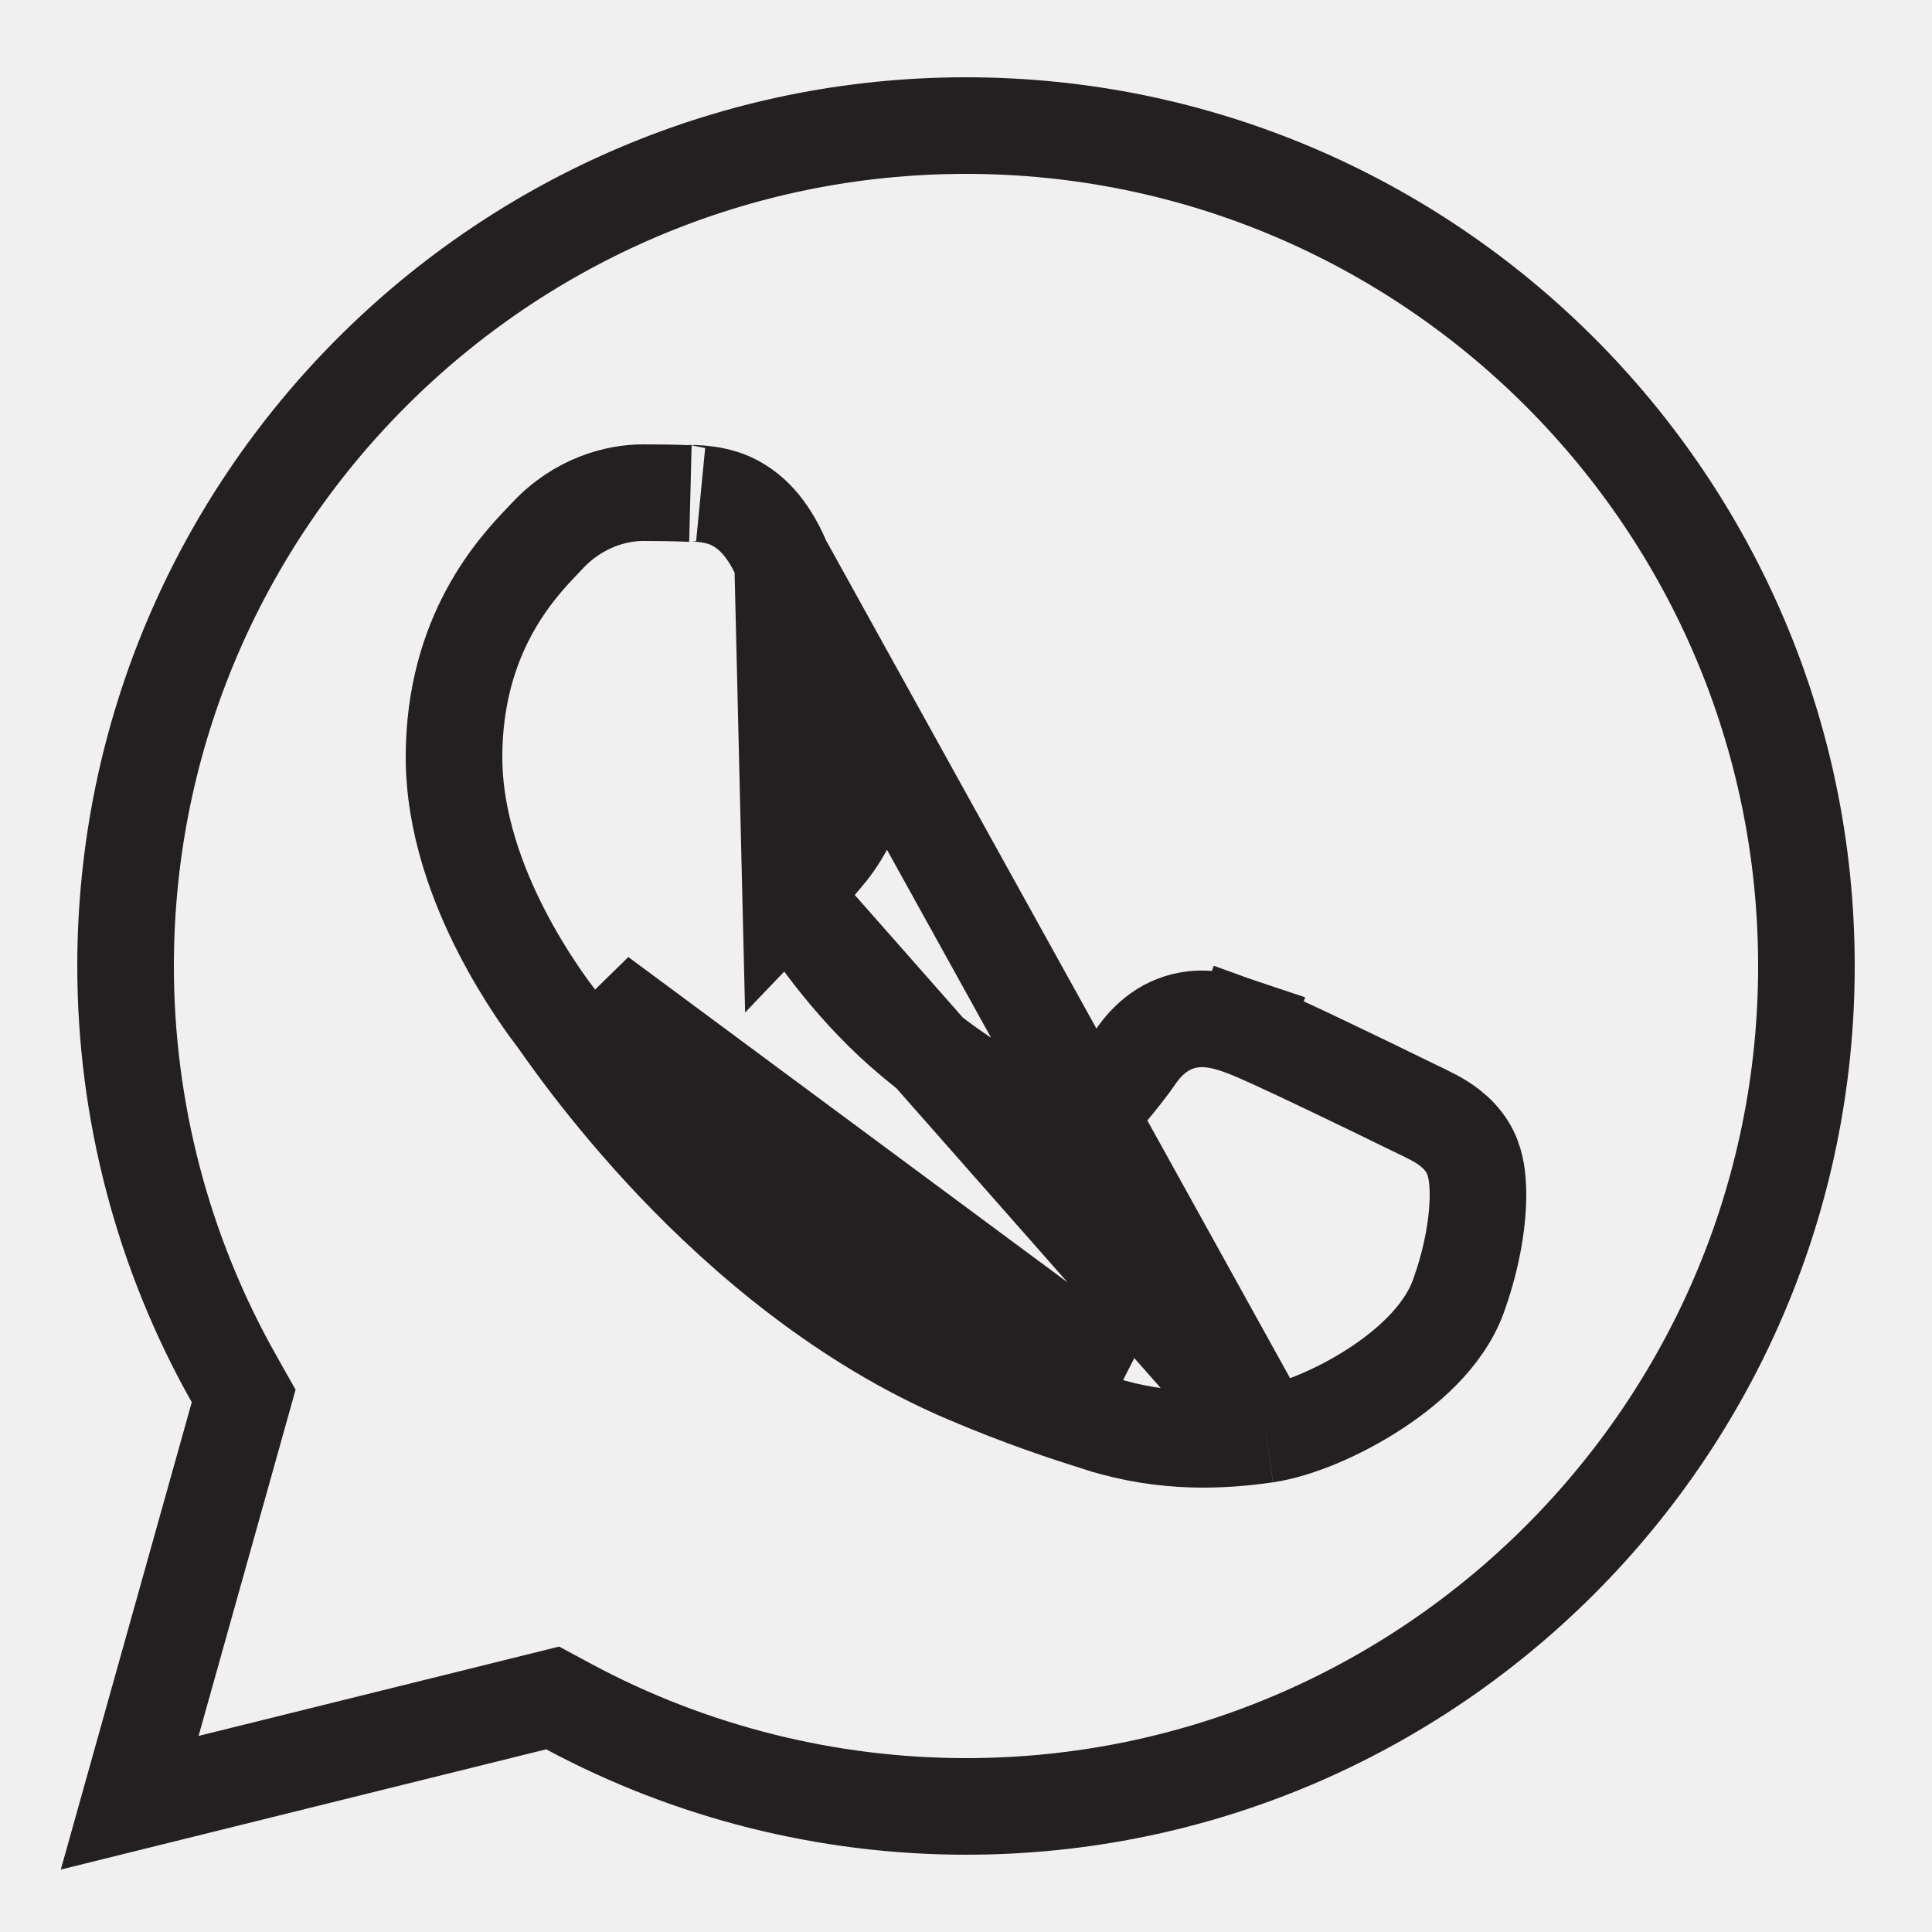
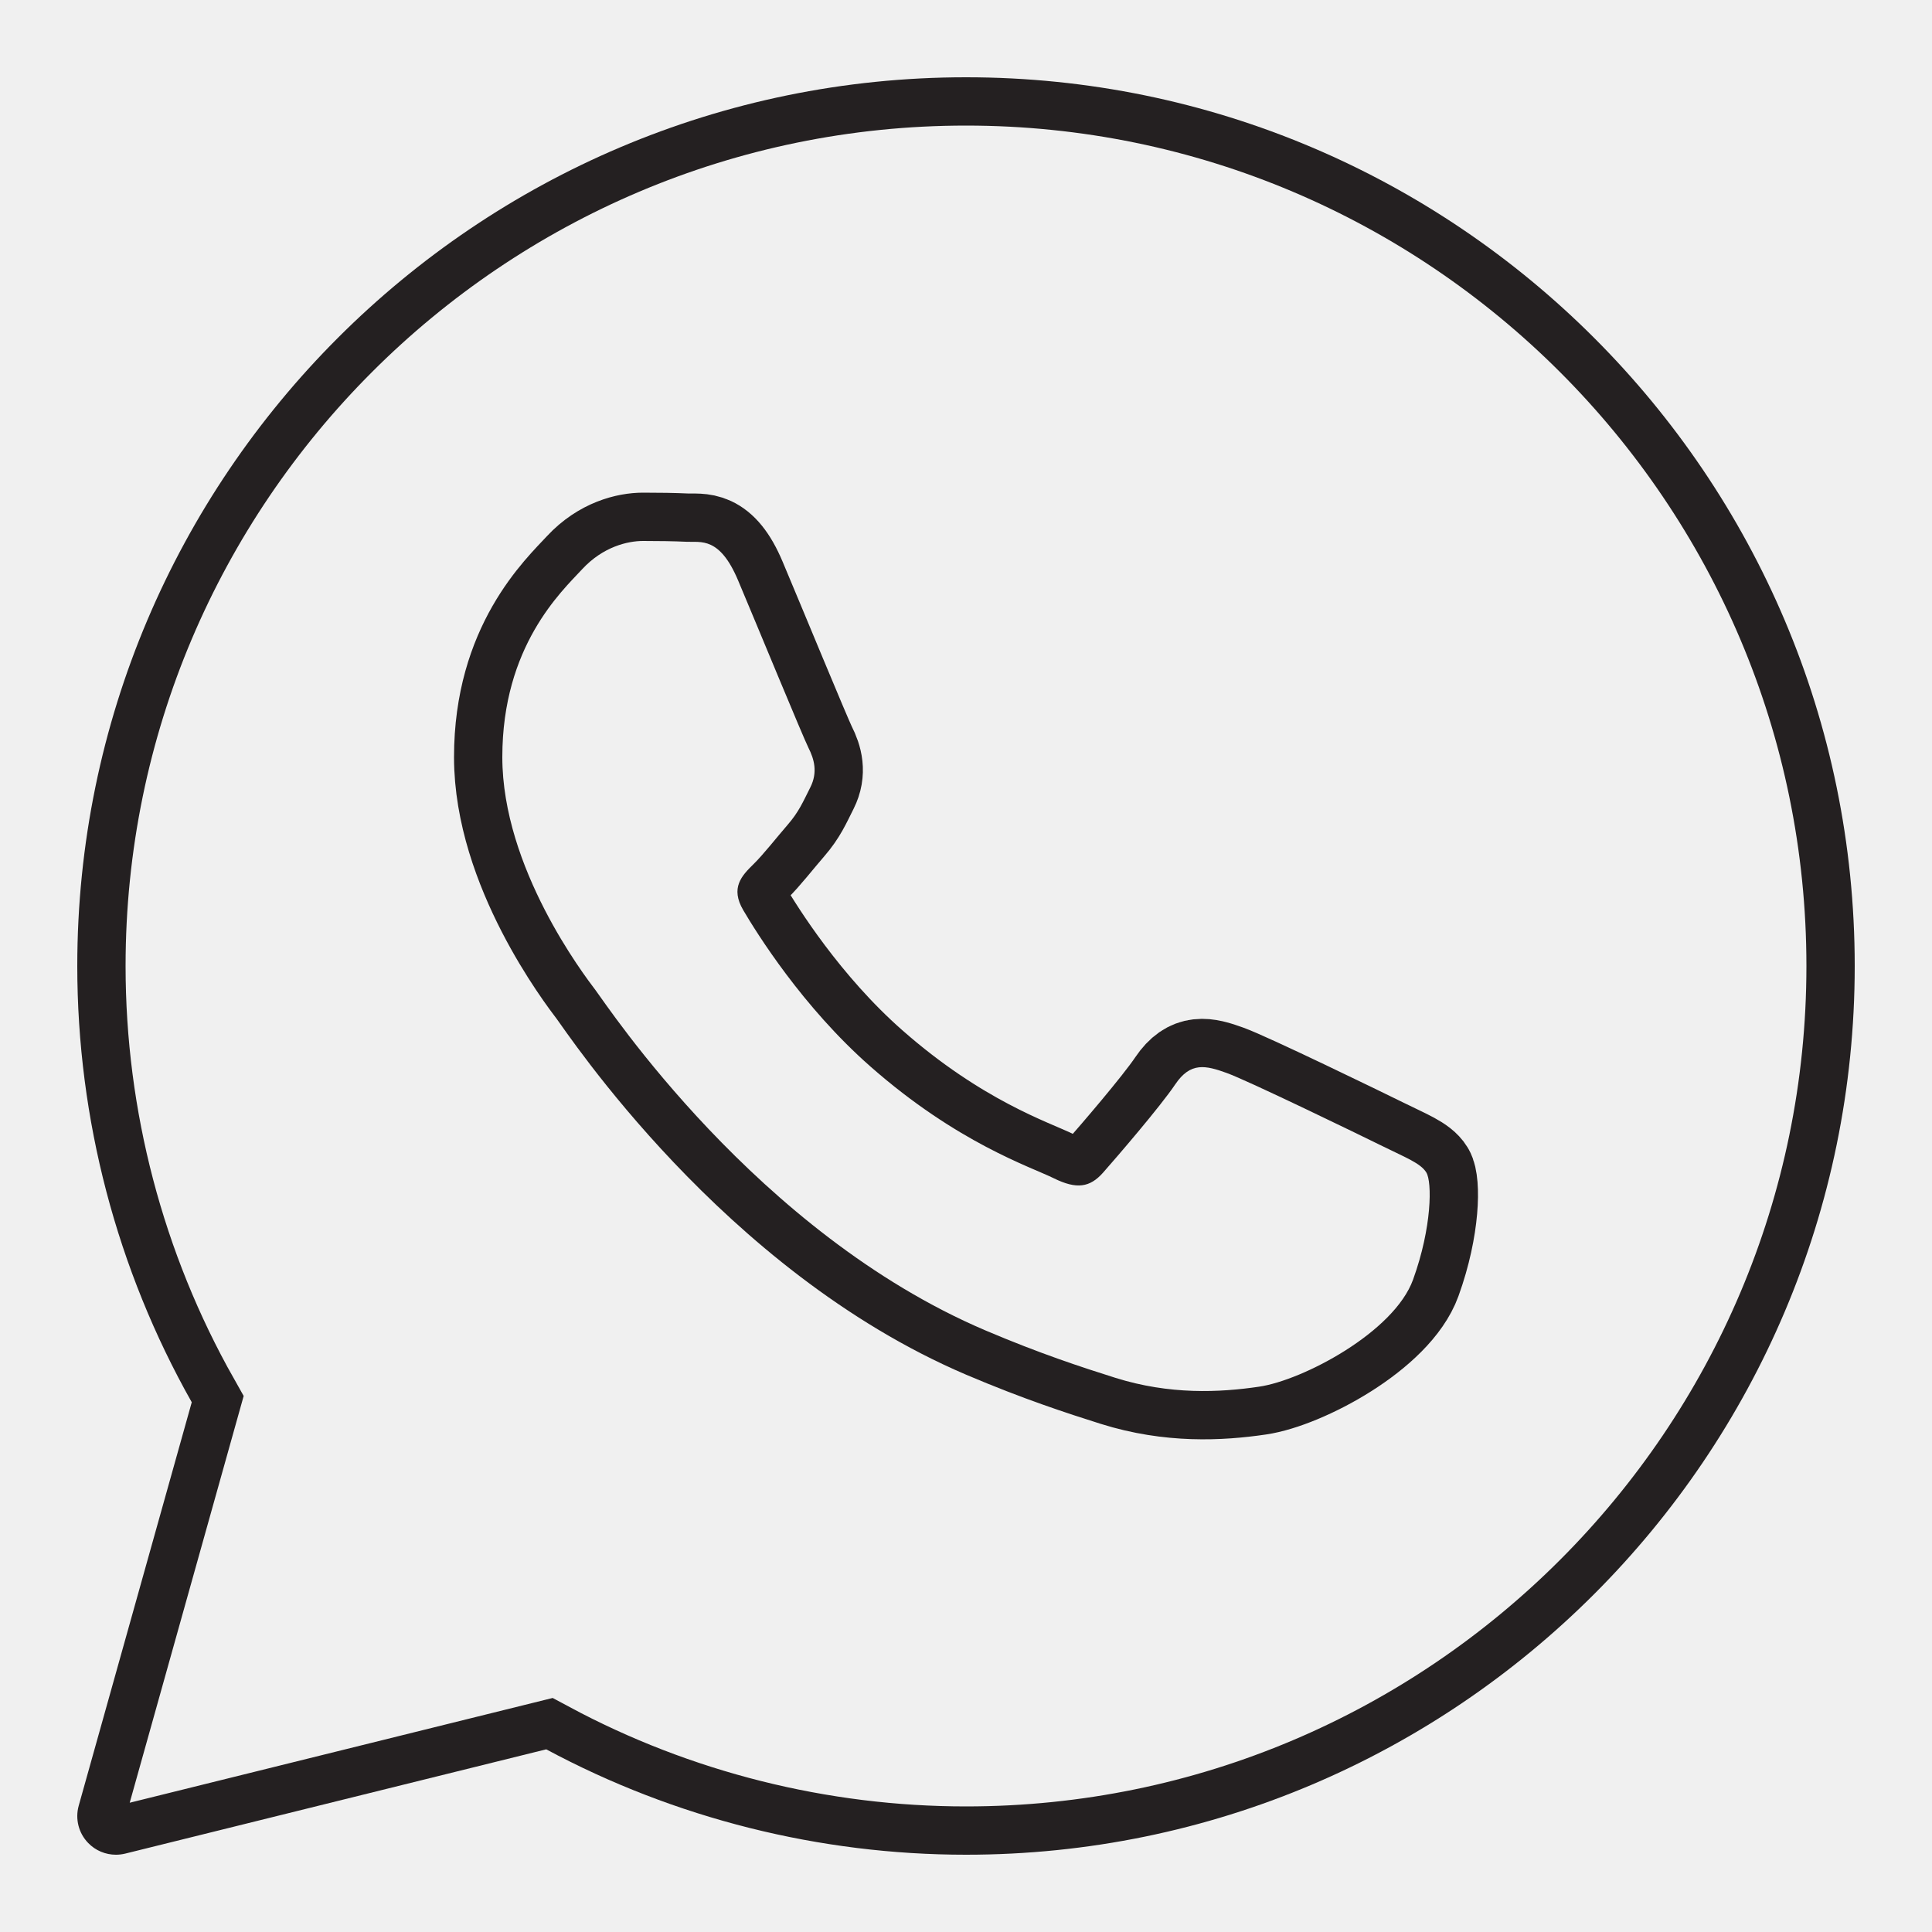
<svg xmlns="http://www.w3.org/2000/svg" width="40" height="40" viewBox="0 0 40 40" fill="none">
-   <path d="M26.213 29.7L26.212 29.7C25.317 29.831 24.12 29.897 22.792 29.48L22.791 29.48C22.092 29.259 21.177 28.962 20.006 28.462M26.213 29.7L16.204 11.63C15.967 11.067 15.641 10.609 15.138 10.375C14.72 10.18 14.169 10.213 14.269 10.218L14.265 10.218C13.967 10.204 13.635 10.2 13.314 10.2C12.773 10.2 11.976 10.397 11.321 11.104C11.294 11.133 11.264 11.165 11.23 11.2C10.708 11.748 9.4 13.124 9.4 15.675C9.4 17.051 9.901 18.345 10.387 19.289C10.874 20.236 11.391 20.918 11.527 21.097L11.532 21.104L11.532 21.104C11.532 21.104 11.533 21.105 11.535 21.108C11.537 21.111 11.541 21.116 11.546 21.123L11.59 21.185L11.597 21.195C11.633 21.246 11.68 21.312 11.736 21.391C11.858 21.56 12.023 21.787 12.23 22.056C12.644 22.594 13.224 23.303 13.95 24.069C15.395 25.589 17.463 27.378 20.006 28.462M26.213 29.7C26.852 29.606 27.684 29.251 28.389 28.805C29.067 28.376 29.882 27.704 30.196 26.833C30.423 26.206 30.54 25.615 30.582 25.136C30.603 24.897 30.606 24.671 30.59 24.472C30.579 24.328 30.548 24.023 30.385 23.756C30.177 23.415 29.858 23.232 29.687 23.139C29.576 23.079 29.42 23.004 29.275 22.935C29.201 22.899 29.13 22.865 29.069 22.835C28.828 22.716 28.125 22.373 27.427 22.041C26.762 21.724 26.012 21.372 25.735 21.273L25.398 22.215L25.736 21.273C25.73 21.271 25.724 21.269 25.718 21.267C25.523 21.197 25.133 21.056 24.708 21.104C24.161 21.166 23.772 21.493 23.505 21.889C23.266 22.243 22.571 23.062 22.212 23.475C22.119 23.43 22.008 23.382 21.881 23.327C21.198 23.033 20.052 22.538 18.678 21.328L18.678 21.328C17.546 20.331 16.725 19.111 16.369 18.535M26.213 29.7L16.369 18.535M20.006 28.462L20.398 27.543M20.006 28.462L20.398 27.543M20.398 27.543C21.526 28.023 22.406 28.31 23.091 28.526L12.414 20.618C12.985 21.425 15.975 25.656 20.398 27.543ZM16.369 18.535C16.533 18.364 16.726 18.133 16.88 17.948C16.95 17.864 17.012 17.789 17.061 17.733C17.352 17.397 17.495 17.106 17.615 16.861C17.634 16.823 17.652 16.785 17.671 16.749C18.032 16.032 17.815 15.397 17.633 15.037C17.632 15.035 17.628 15.025 17.619 15.005C17.608 14.98 17.593 14.947 17.575 14.906C17.539 14.823 17.492 14.714 17.437 14.583C17.327 14.323 17.187 13.987 17.037 13.627C16.94 13.394 16.838 13.151 16.739 12.913C16.534 12.419 16.337 11.946 16.204 11.63L16.369 18.535ZM4.933 29.302L5.045 28.902L4.841 28.54C3.374 25.942 2.6 22.996 2.6 20C2.6 10.407 10.407 2.6 20 2.6C29.593 2.6 37.4 10.407 37.4 20C37.4 29.593 29.593 37.4 20 37.4C17.133 37.4 14.298 36.687 11.782 35.337L11.442 35.154L11.068 35.247L2.685 37.324L4.933 29.302Z" stroke="#242021" stroke-width="2" />
+   <g clip-path="url(#clip0_601_374)">
+     <mask id="path-1-inside-1_601_374" fill="white">
+       <path d="M20 1.6C9.854 1.6 1.6 9.854 1.6 20C1.6 23.168 2.418 26.283 3.97 29.032L1.63 37.384C1.553 37.658 1.627 37.953 1.826 38.157C1.978 38.315 2.186 38.4 2.4 38.4C2.464 38.4 2.529 38.392 2.592 38.377L11.309 36.218C13.97 37.647 16.968 38.4 20 38.4C30.146 38.4 38.4 30.146 38.4 20C38.4 9.854 30.146 1.6 20 1.6ZM29.256 26.493C28.862 27.582 26.974 28.577 26.067 28.71C25.253 28.83 24.222 28.881 23.091 28.526C22.406 28.31 21.526 28.023 20.398 27.543C15.66 25.522 12.566 20.811 12.329 20.499C12.093 20.188 10.4 17.971 10.4 15.675C10.4 13.38 11.62 12.251 12.054 11.784C12.487 11.317 12.998 11.2 13.314 11.2C13.629 11.2 13.943 11.204 14.219 11.217C14.51 11.231 14.899 11.107 15.282 12.018C15.676 12.952 16.621 15.247 16.738 15.482C16.856 15.715 16.934 15.988 16.778 16.299C16.621 16.61 16.542 16.805 16.306 17.078C16.069 17.351 15.81 17.686 15.597 17.895C15.36 18.128 15.114 18.38 15.39 18.847C15.665 19.314 16.613 20.842 18.018 22.078C19.822 23.667 21.344 24.16 21.816 24.394C22.288 24.627 22.564 24.588 22.839 24.277C23.114 23.965 24.02 22.915 24.334 22.448C24.649 21.982 24.964 22.058 25.398 22.215C25.831 22.37 28.154 23.498 28.626 23.731C29.098 23.965 29.413 24.082 29.531 24.276C29.65 24.47 29.65 25.404 29.256 26.493Z" />
+     </mask>
+     <path d="M20 1.6C9.854 1.6 1.6 9.854 1.6 20C1.6 23.168 2.418 26.283 3.97 29.032L1.63 37.384C1.553 37.658 1.627 37.953 1.826 38.157C1.978 38.315 2.186 38.4 2.4 38.4C2.464 38.4 2.529 38.392 2.592 38.377L11.309 36.218C13.97 37.647 16.968 38.4 20 38.4C30.146 38.4 38.4 30.146 38.4 20C38.4 9.854 30.146 1.6 20 1.6ZM29.256 26.493C28.862 27.582 26.974 28.577 26.067 28.71C25.253 28.83 24.222 28.881 23.091 28.526C22.406 28.31 21.526 28.023 20.398 27.543C15.66 25.522 12.566 20.811 12.329 20.499C12.093 20.188 10.4 17.971 10.4 15.675C10.4 13.38 11.62 12.251 12.054 11.784C12.487 11.317 12.998 11.2 13.314 11.2C13.629 11.2 13.943 11.204 14.219 11.217C14.51 11.231 14.899 11.107 15.282 12.018C15.676 12.952 16.621 15.247 16.738 15.482C16.856 15.715 16.934 15.988 16.778 16.299C16.621 16.61 16.542 16.805 16.306 17.078C16.069 17.351 15.81 17.686 15.597 17.895C15.36 18.128 15.114 18.38 15.39 18.847C15.665 19.314 16.613 20.842 18.018 22.078C19.822 23.667 21.344 24.16 21.816 24.394C22.288 24.627 22.564 24.588 22.839 24.277C23.114 23.965 24.02 22.915 24.334 22.448C24.649 21.982 24.964 22.058 25.398 22.215C25.831 22.37 28.154 23.498 28.626 23.731C29.098 23.965 29.413 24.082 29.531 24.276C29.65 24.47 29.65 25.404 29.256 26.493Z" stroke="#242021" stroke-width="2" mask="url(#path-1-inside-1_601_374)" />
+   </g>
+   <defs>
+     <clipPath id="clip0_601_374">
+       <rect width="40" height="40" fill="white" />
+     </clipPath>
+   </defs>
</svg>
